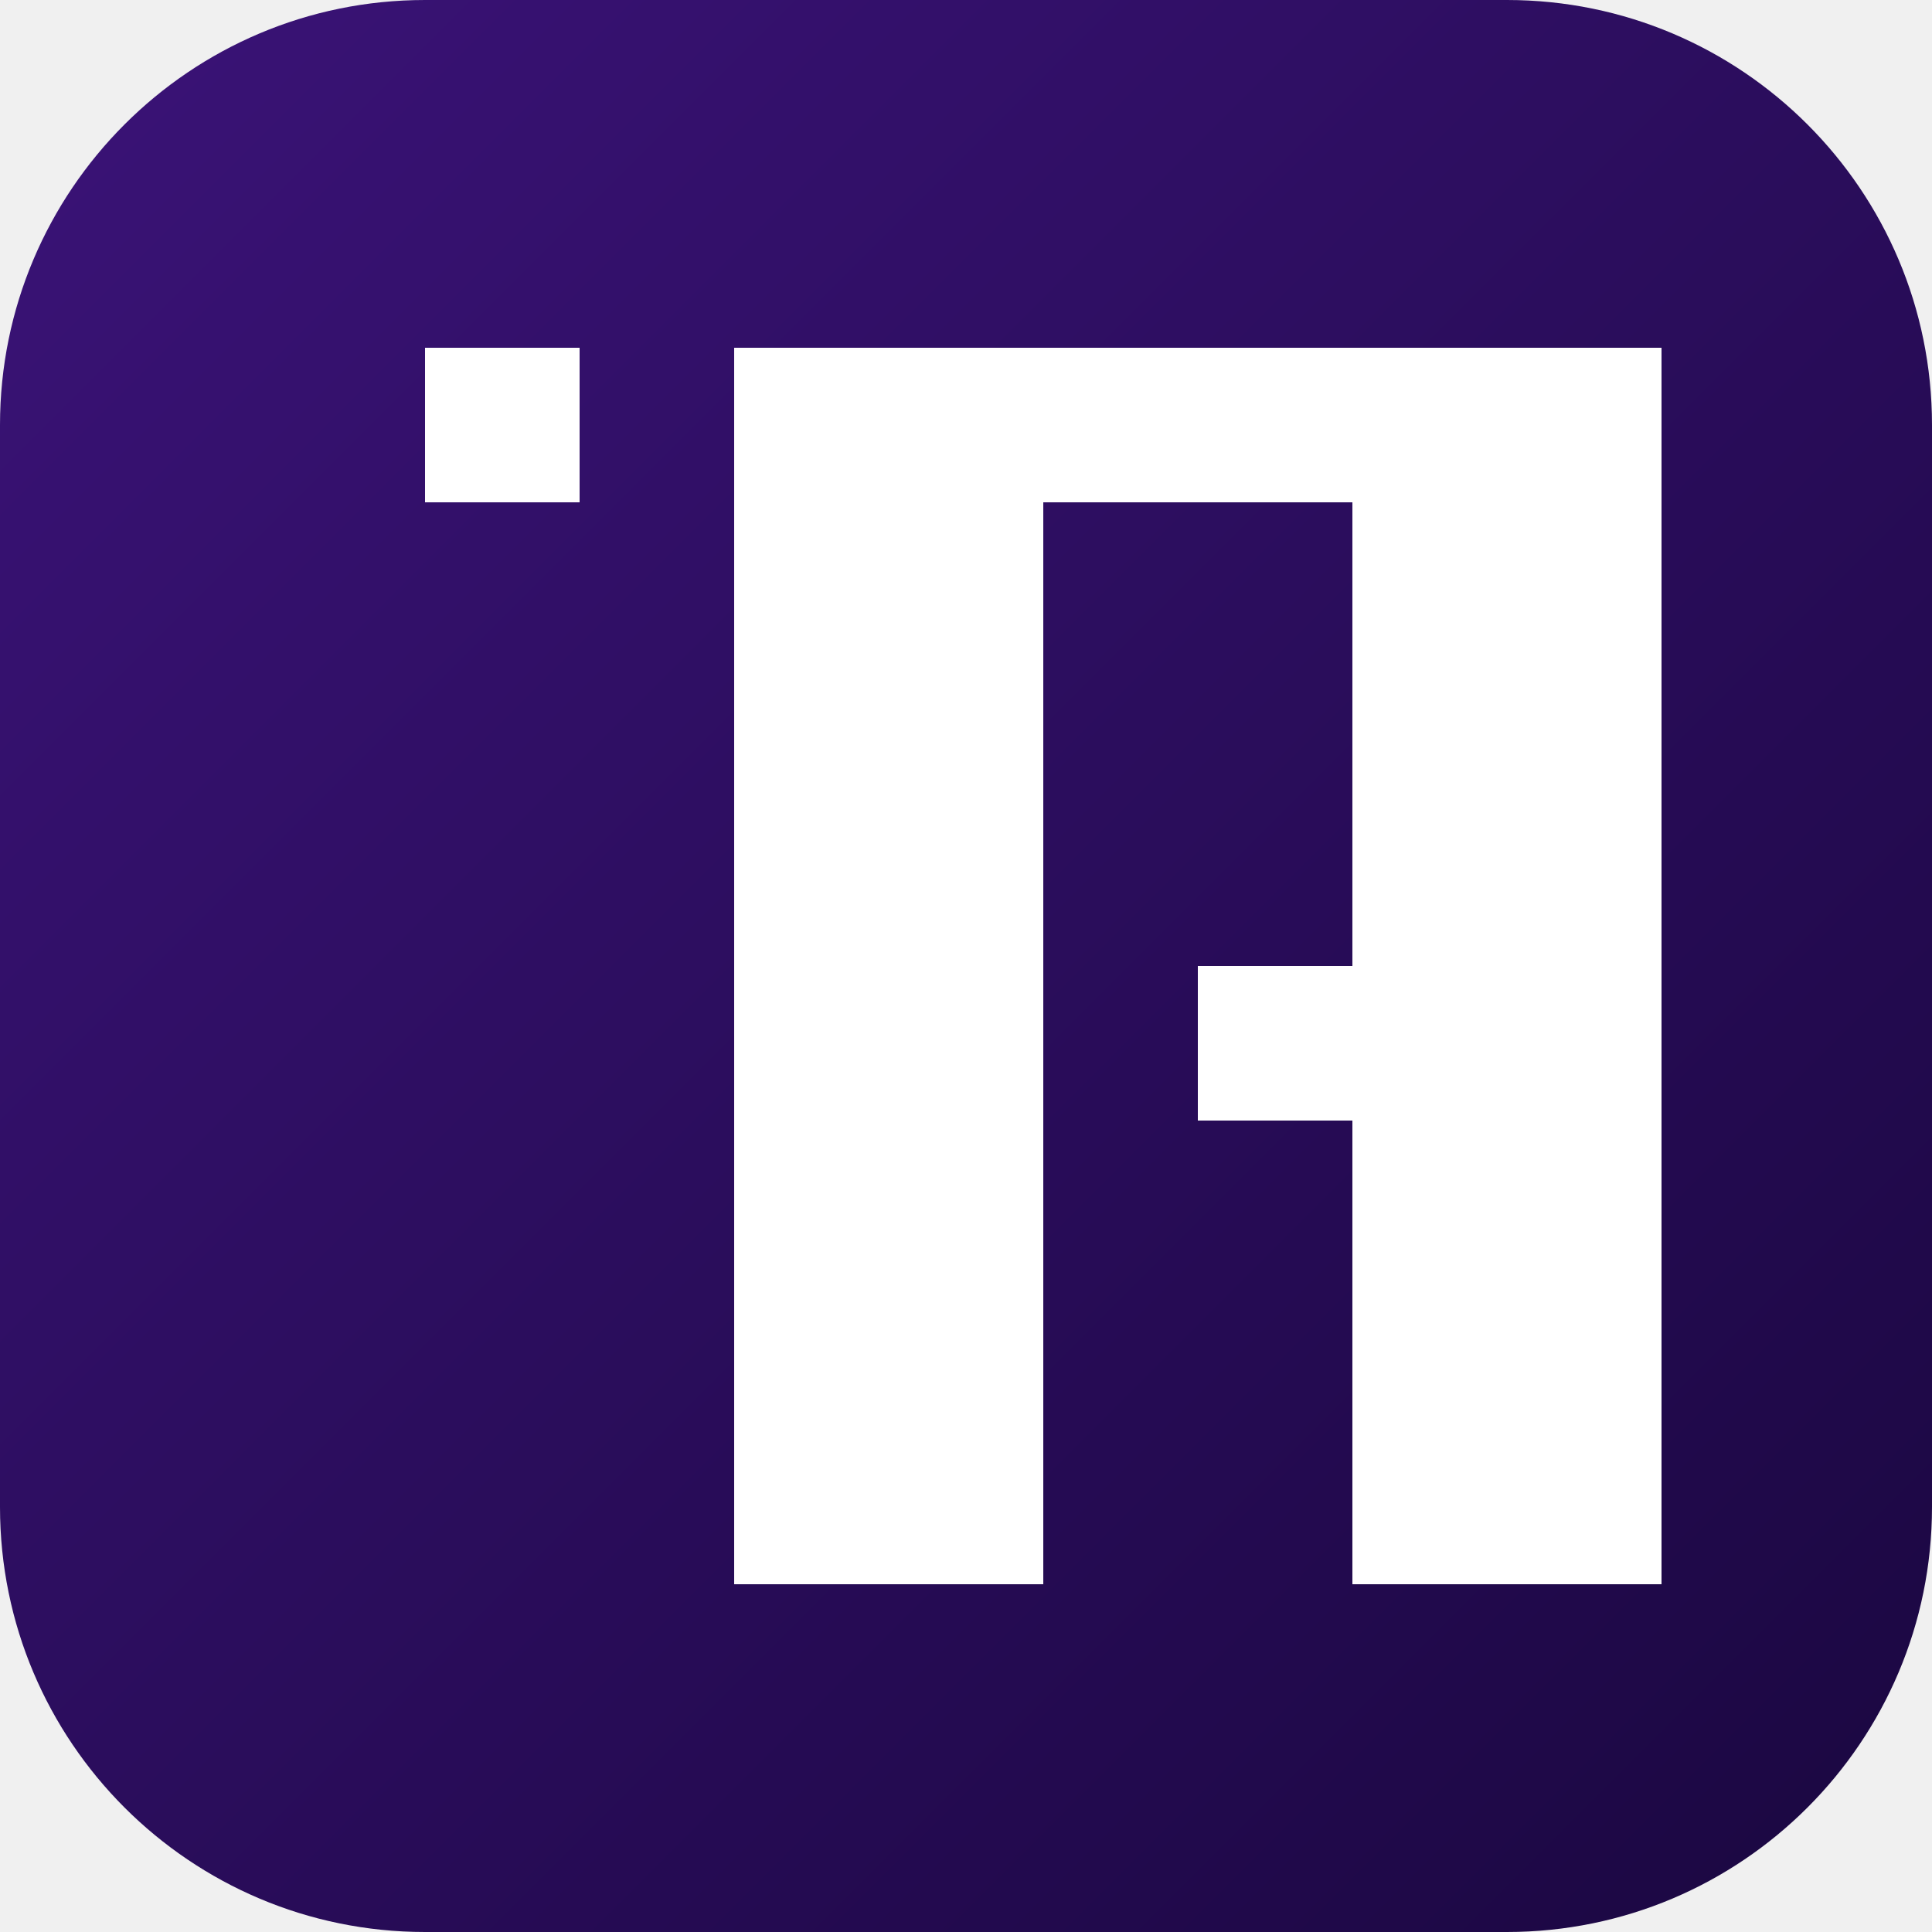
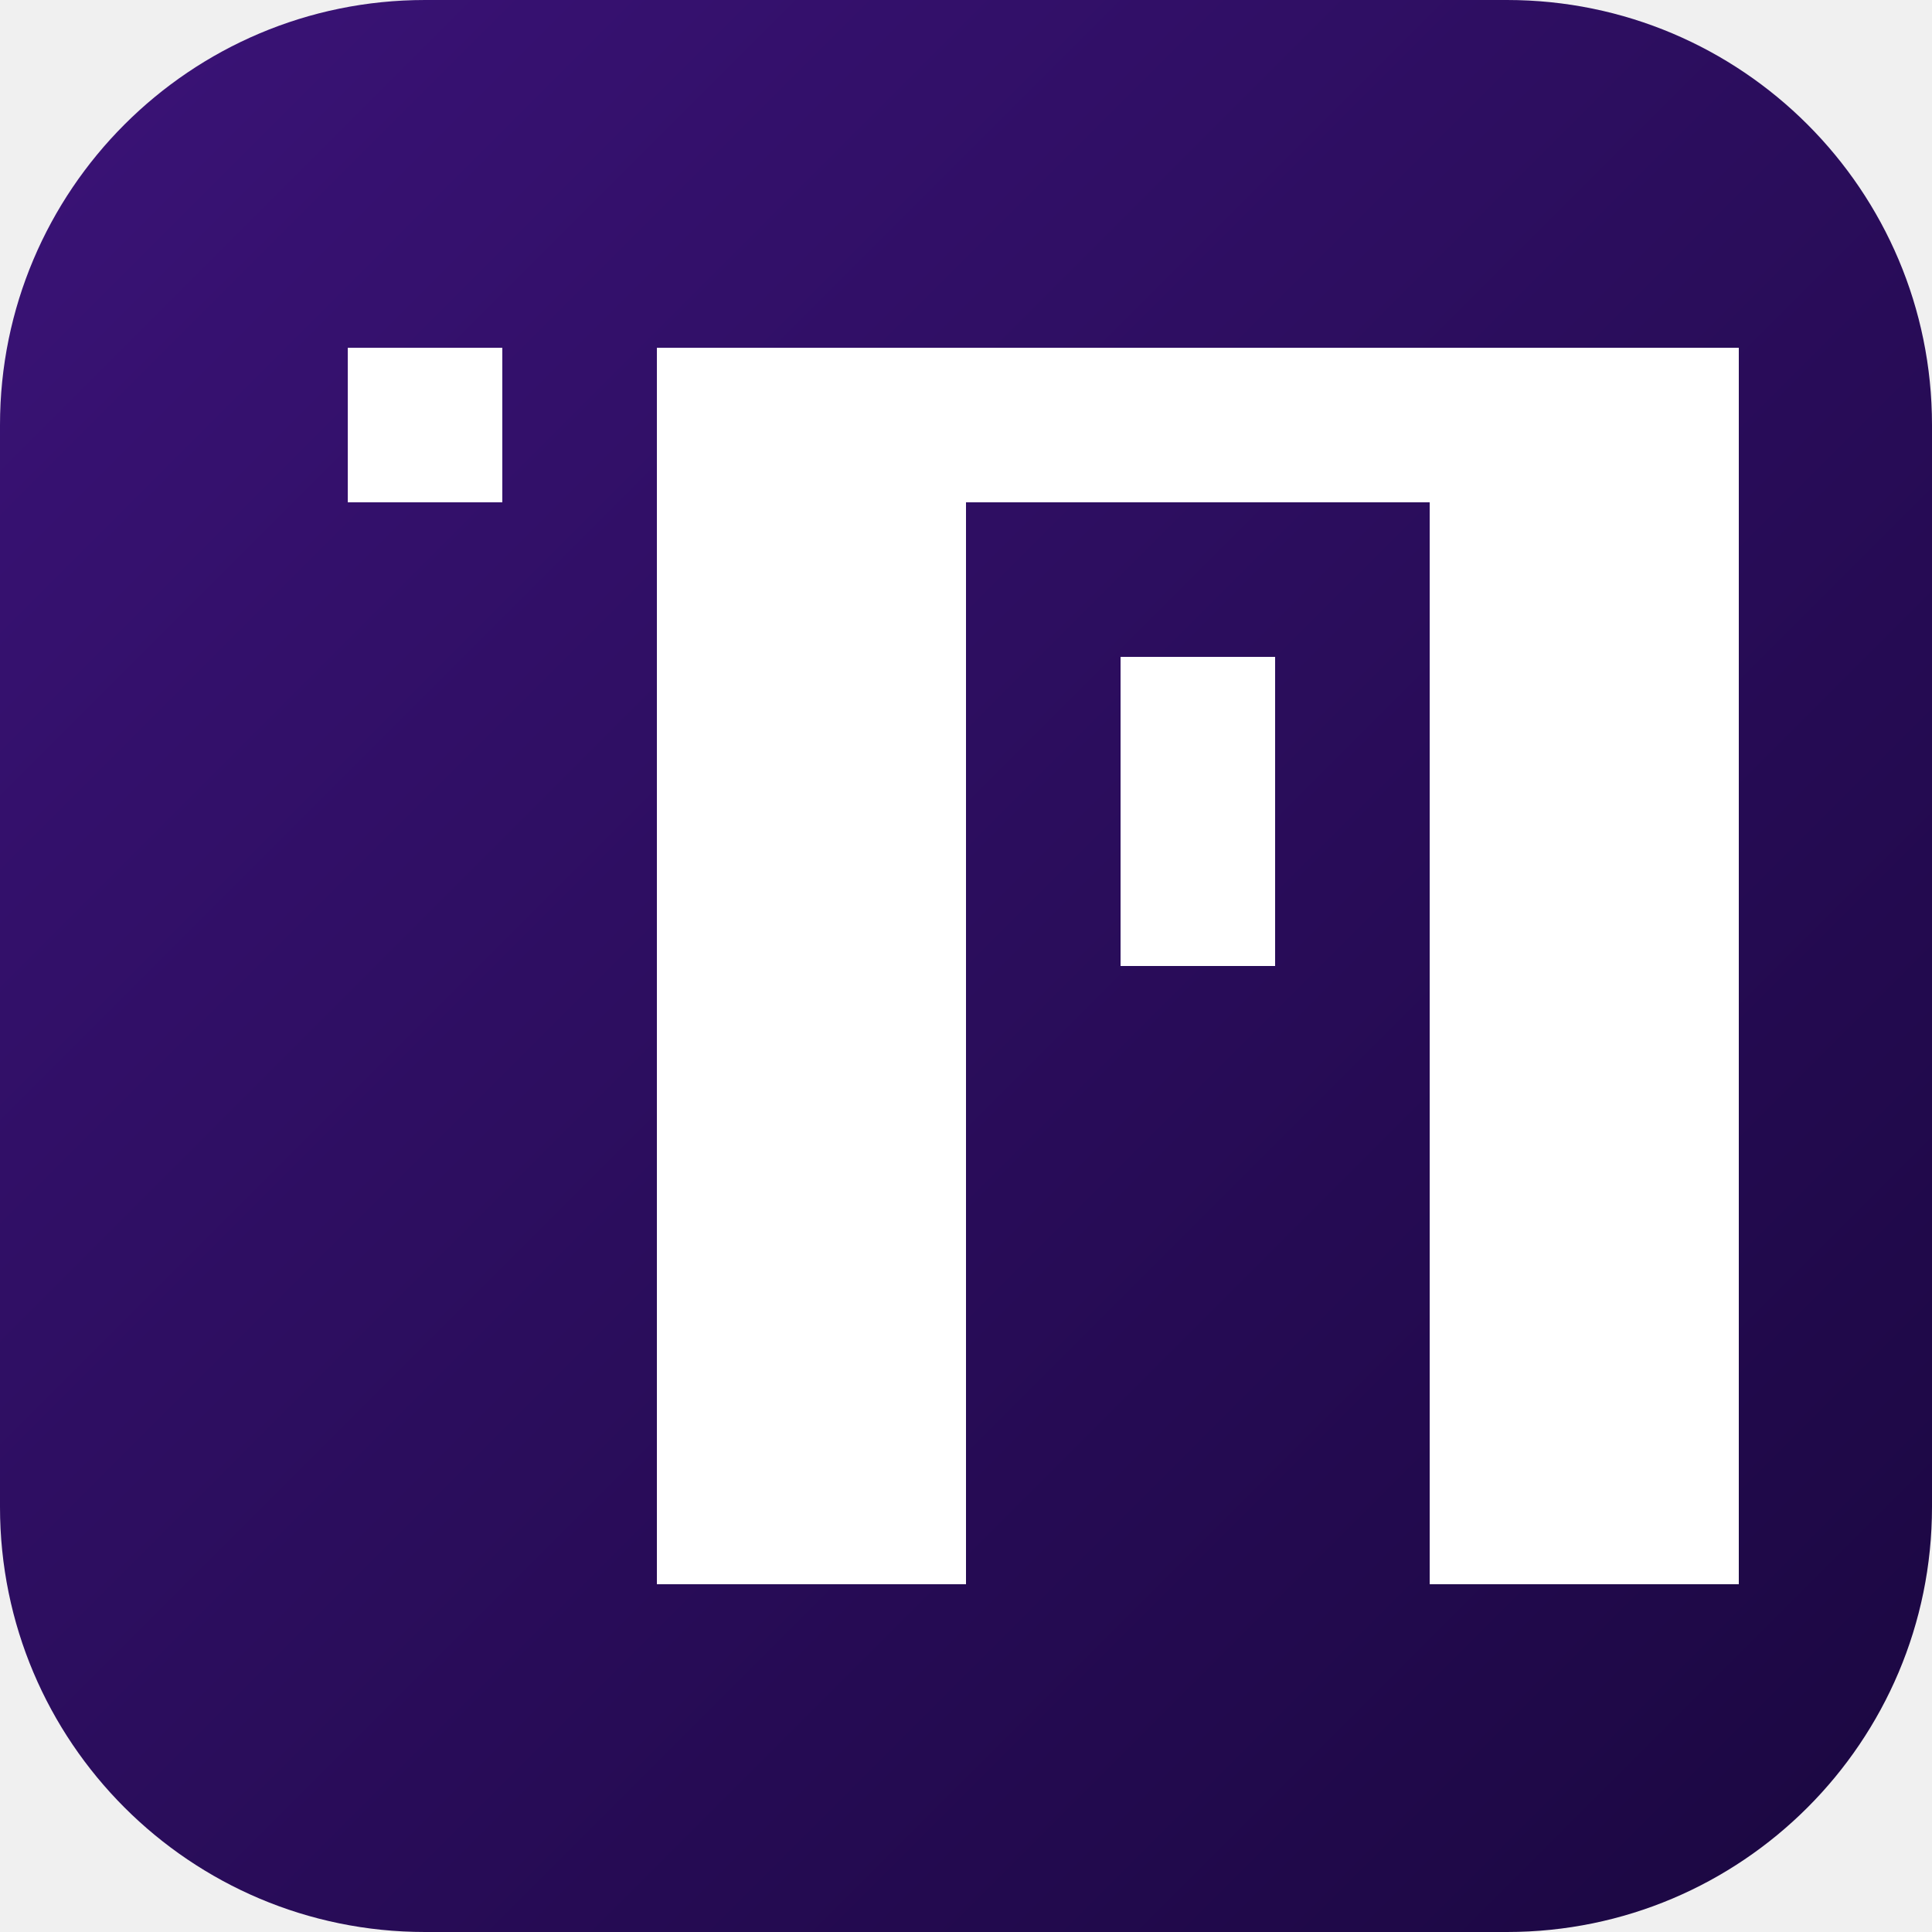
<svg xmlns="http://www.w3.org/2000/svg" viewBox="0 0 100 100" width="100" height="100">
  <defs>
    <linearGradient id="bg" x1="0" y1="0" x2="1" y2="1">
      <stop offset="0" stop-color="#3b1378" />
      <stop offset="1" stop-color="#1a0740" />
    </linearGradient>
  </defs>
  <rect x="0" y="0" width="100" height="100" rx="22" fill="url(#bg)" />
-   <rect x="22" y="18" width="8" height="8" fill="#fff" />
-   <rect x="38" y="18" width="8" height="8" fill="#fff" />
-   <rect x="46" y="18" width="8" height="8" fill="#fff" />
-   <rect x="54" y="18" width="8" height="8" fill="#fff" />
-   <rect x="62" y="18" width="8" height="8" fill="#fff" />
-   <rect x="70" y="18" width="8" height="8" fill="#fff" />
-   <rect x="78" y="18" width="8" height="8" fill="#fff" />
-   <rect x="38" y="26" width="8" height="8" fill="#fff" />
-   <rect x="46" y="26" width="8" height="8" fill="#fff" />
-   <rect x="70" y="26" width="8" height="8" fill="#fff" />
-   <rect x="78" y="26" width="8" height="8" fill="#fff" />
-   <rect x="38" y="34" width="8" height="8" fill="#fff" />
-   <rect x="46" y="34" width="8" height="8" fill="#fff" />
-   <rect x="70" y="34" width="8" height="8" fill="#fff" />
-   <rect x="78" y="34" width="8" height="8" fill="#fff" />
-   <rect x="38" y="42" width="8" height="8" fill="#fff" />
-   <rect x="46" y="42" width="8" height="8" fill="#fff" />
-   <rect x="70" y="42" width="8" height="8" fill="#fff" />
-   <rect x="78" y="42" width="8" height="8" fill="#fff" />
-   <rect x="38" y="50" width="8" height="8" fill="#fff" />
-   <rect x="46" y="50" width="8" height="8" fill="#fff" />
-   <rect x="62" y="50" width="8" height="8" fill="#fff" />
-   <rect x="70" y="50" width="8" height="8" fill="#fff" />
-   <rect x="78" y="50" width="8" height="8" fill="#fff" />
-   <rect x="38" y="58" width="8" height="8" fill="#fff" />
-   <rect x="46" y="58" width="8" height="8" fill="#fff" />
-   <rect x="70" y="58" width="8" height="8" fill="#fff" />
-   <rect x="78" y="58" width="8" height="8" fill="#fff" />
-   <rect x="38" y="66" width="8" height="8" fill="#fff" />
-   <rect x="46" y="66" width="8" height="8" fill="#fff" />
-   <rect x="70" y="66" width="8" height="8" fill="#fff" />
-   <rect x="78" y="66" width="8" height="8" fill="#fff" />
-   <rect x="38" y="74" width="8" height="8" fill="#fff" />
-   <rect x="46" y="74" width="8" height="8" fill="#fff" />
-   <rect x="70" y="74" width="8" height="8" fill="#fff" />
-   <rect x="78" y="74" width="8" height="8" fill="#fff" />
+   <rect x="18" y="18" width="8" height="8" fill="#fff" />
+   <rect x="34" y="18" width="8" height="8" fill="#fff" />
+   <rect x="42" y="18" width="8" height="8" fill="#fff" />
+   <rect x="50" y="18" width="8" height="8" fill="#fff" />
+   <rect x="58" y="18" width="8" height="8" fill="#fff" />
+   <rect x="66" y="18" width="8" height="8" fill="#fff" />
+   <rect x="74" y="18" width="8" height="8" fill="#fff" />
+   <rect x="82" y="18" width="8" height="8" fill="#fff" />
+   <rect x="34" y="26" width="8" height="8" fill="#fff" />
+   <rect x="42" y="26" width="8" height="8" fill="#fff" />
+   <rect x="74" y="26" width="8" height="8" fill="#fff" />
+   <rect x="82" y="26" width="8" height="8" fill="#fff" />
+   <rect x="34" y="34" width="8" height="8" fill="#fff" />
+   <rect x="42" y="34" width="8" height="8" fill="#fff" />
+   <rect x="58" y="34" width="8" height="8" fill="#fff" />
+   <rect x="74" y="34" width="8" height="8" fill="#fff" />
+   <rect x="82" y="34" width="8" height="8" fill="#fff" />
+   <rect x="34" y="42" width="8" height="8" fill="#fff" />
+   <rect x="42" y="42" width="8" height="8" fill="#fff" />
+   <rect x="58" y="42" width="8" height="8" fill="#fff" />
+   <rect x="74" y="42" width="8" height="8" fill="#fff" />
+   <rect x="82" y="42" width="8" height="8" fill="#fff" />
+   <rect x="34" y="50" width="8" height="8" fill="#fff" />
+   <rect x="42" y="50" width="8" height="8" fill="#fff" />
+   <rect x="74" y="50" width="8" height="8" fill="#fff" />
+   <rect x="82" y="50" width="8" height="8" fill="#fff" />
+   <rect x="34" y="58" width="8" height="8" fill="#fff" />
+   <rect x="42" y="58" width="8" height="8" fill="#fff" />
+   <rect x="74" y="58" width="8" height="8" fill="#fff" />
+   <rect x="82" y="58" width="8" height="8" fill="#fff" />
+   <rect x="34" y="66" width="8" height="8" fill="#fff" />
+   <rect x="42" y="66" width="8" height="8" fill="#fff" />
+   <rect x="74" y="66" width="8" height="8" fill="#fff" />
+   <rect x="82" y="66" width="8" height="8" fill="#fff" />
+   <rect x="34" y="74" width="8" height="8" fill="#fff" />
+   <rect x="42" y="74" width="8" height="8" fill="#fff" />
+   <rect x="74" y="74" width="8" height="8" fill="#fff" />
+   <rect x="82" y="74" width="8" height="8" fill="#fff" />
</svg>
